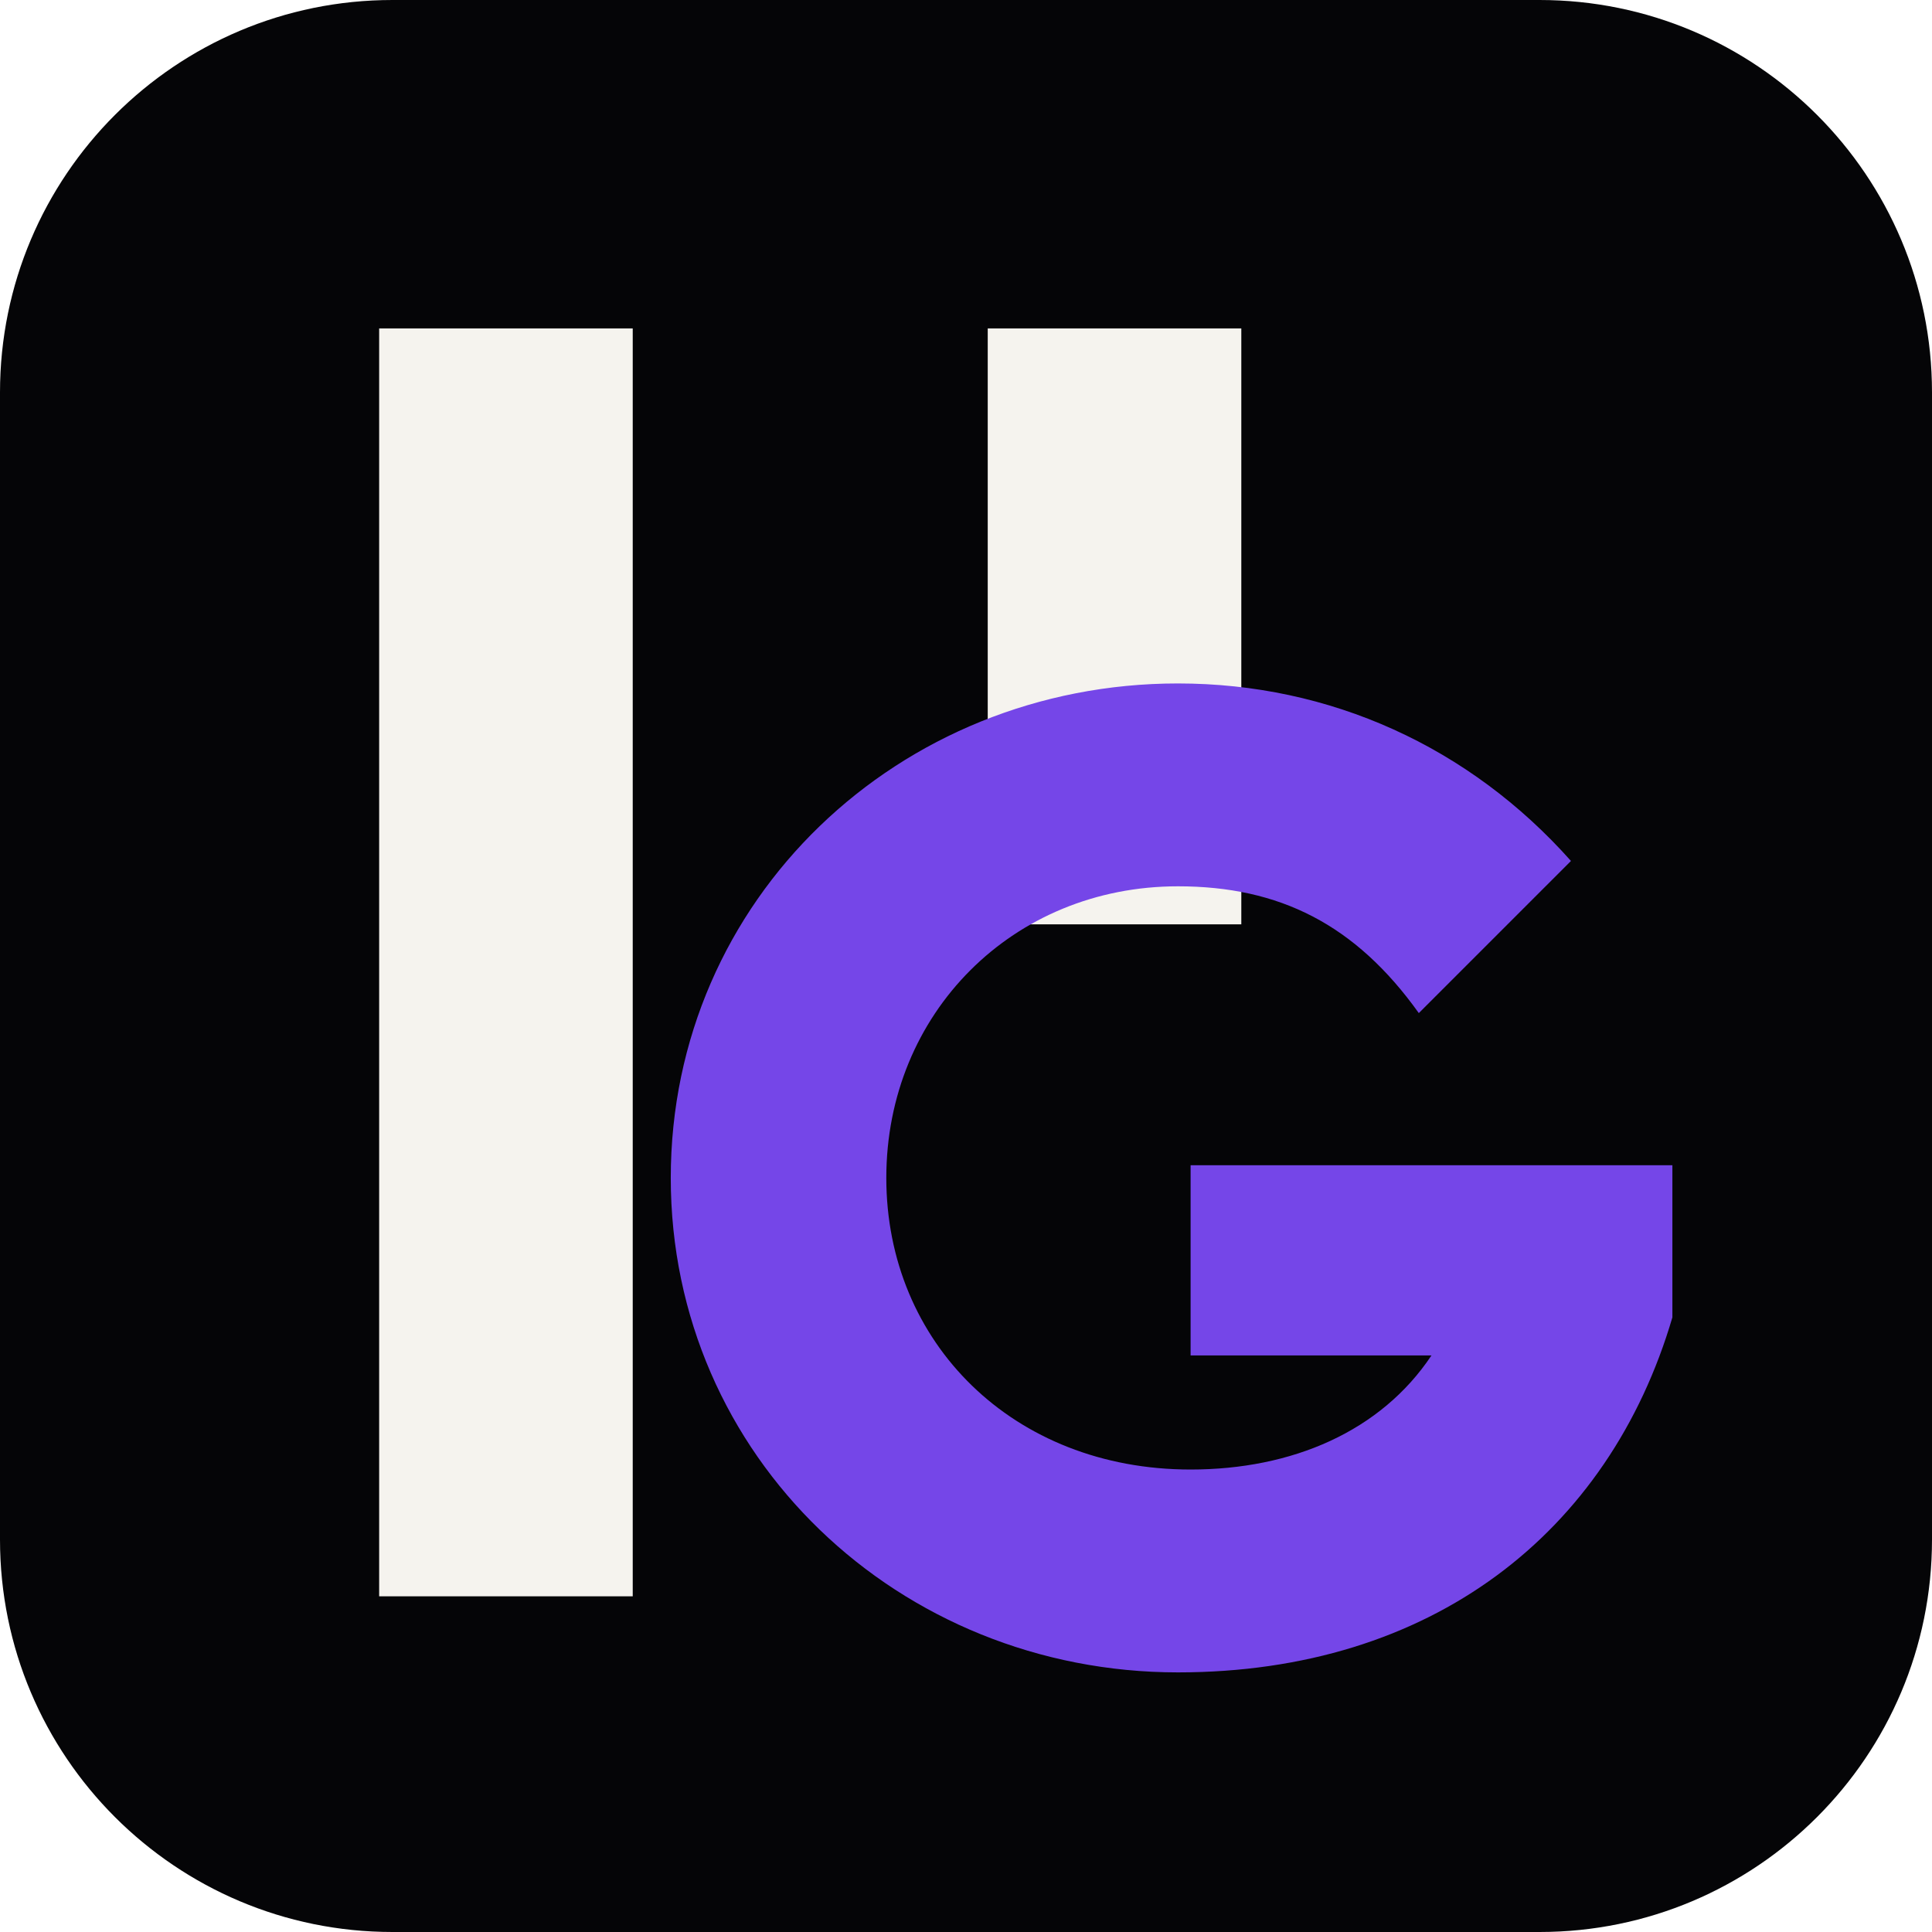
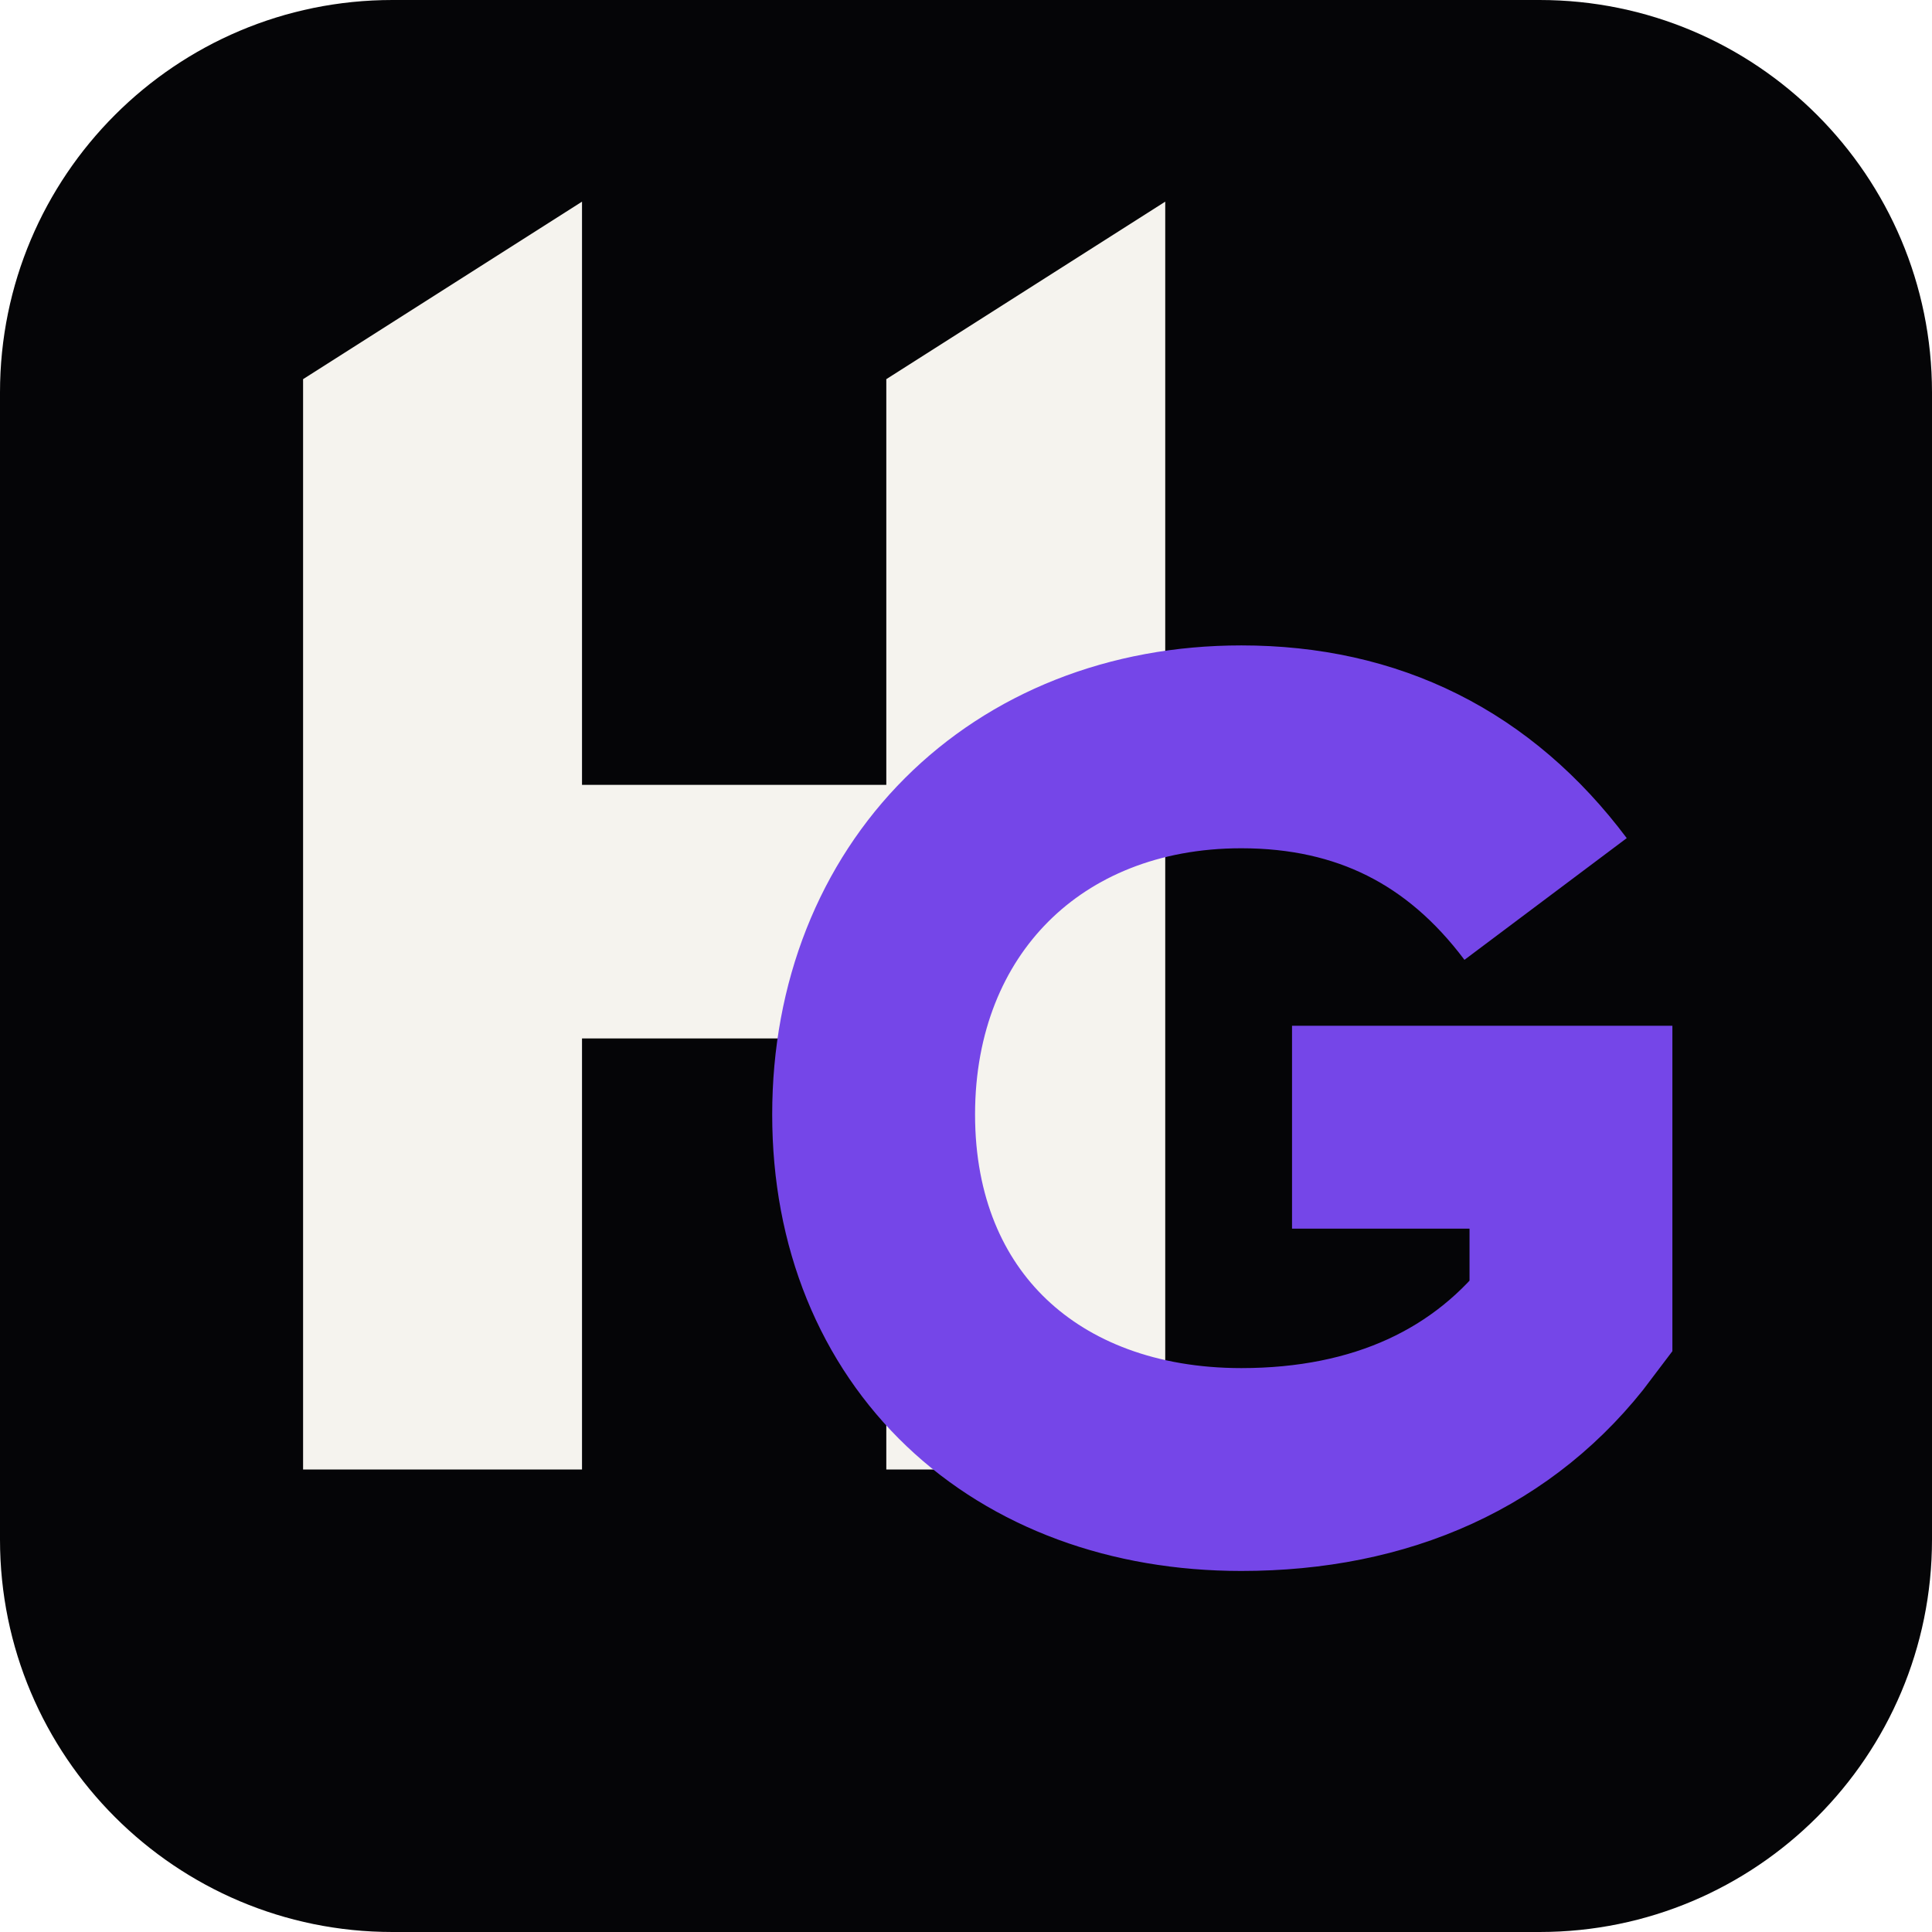
<svg xmlns="http://www.w3.org/2000/svg" width="64" height="64" viewBox="0 0 64 64" role="img" aria-labelledby="title">
  <rect width="64" height="64" rx="13" fill="#050507" />
  <g transform="translate(5 5) scale(.42)">
-     <path fill="#F5F3EE" d="M18 14H38V54H66V14H86V61H66V73H38V114H18ZM38 54V73H66V54Z" />
-     <path fill="#7546E8" d="M81 42C93 42 104 47 112 56L100 68C95 61 89 58 81 58C68 58 58 68 58 81C58 94 68 104 82 104C90 104 97 101 101 95H82V80H120V92C115 109 101 120 81 120C59 120 41 103 41 81C41 59 59 42 81 42Z" />
+     <path fill="#F5F3EE" d="M12 18 34 4v46h24V18L80 4v100H58V70H34v34H12z" />
+     <path d="M110 59c-6-8-14-12-24-12-17 0-29 12-29 29s12 28 29 28c11 0 20-4 26-12V77H90" fill="none" stroke="#7546E8" stroke-width="16" />
  </g>
</svg>
